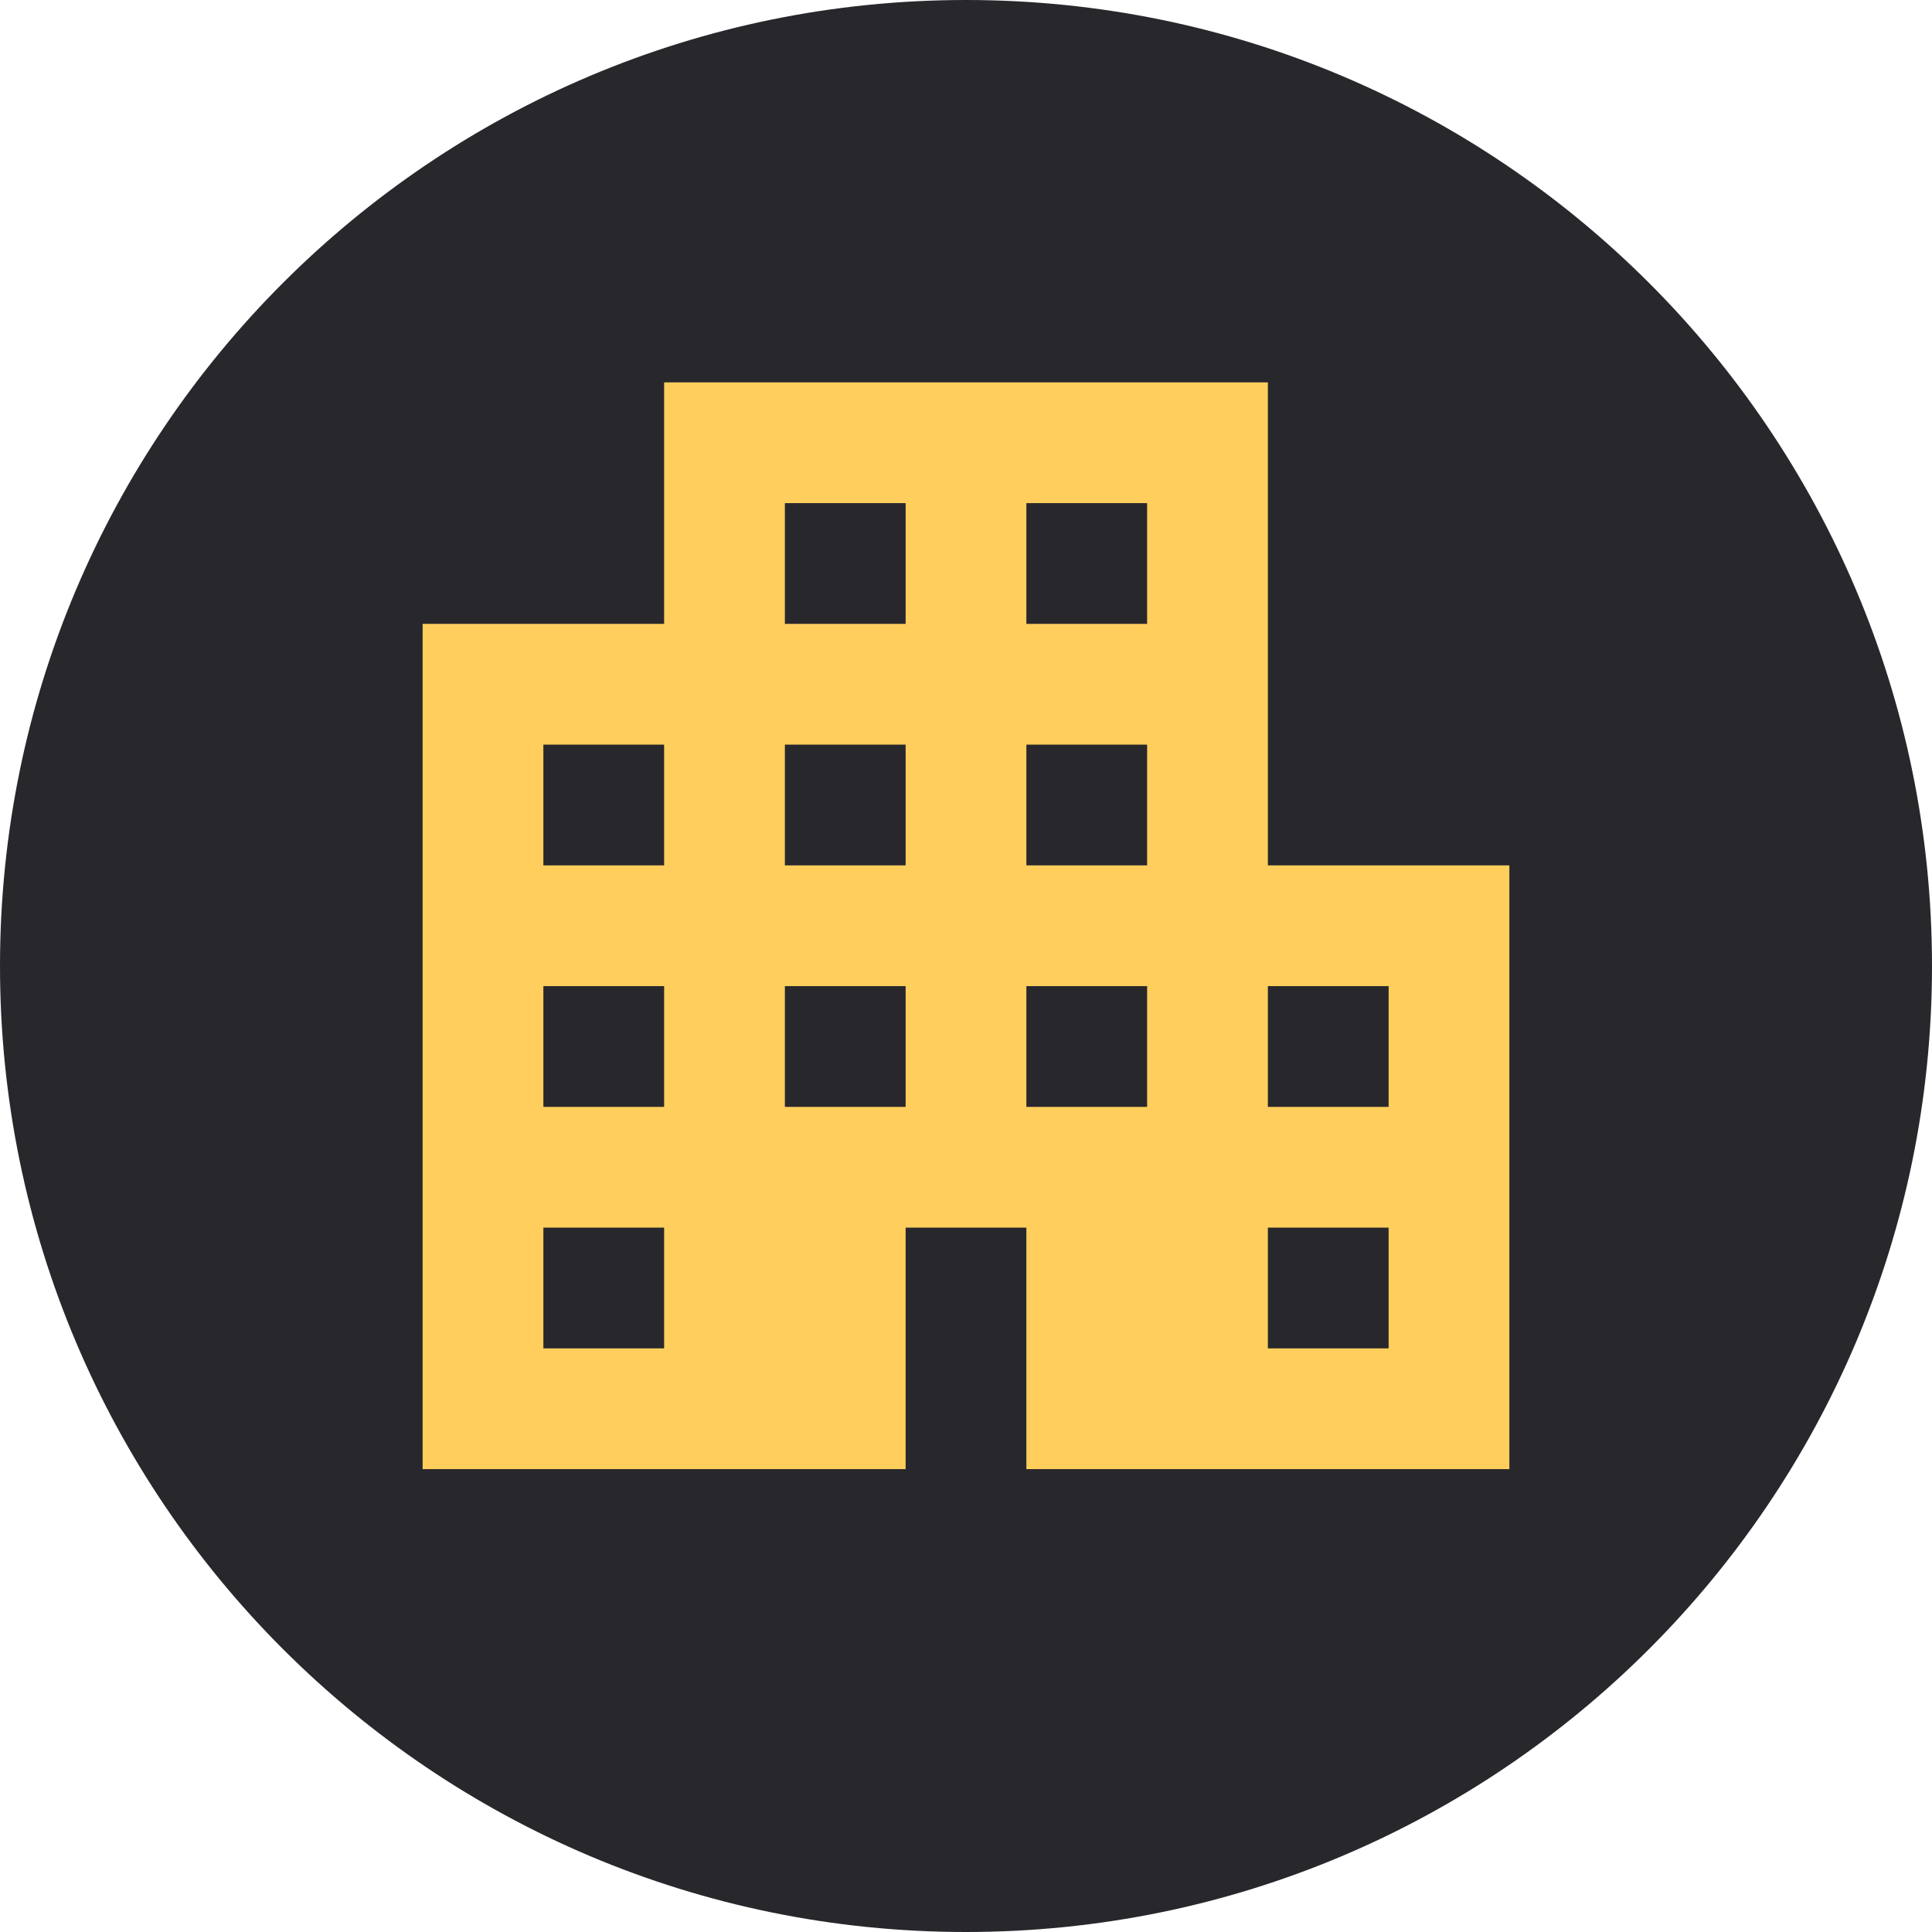
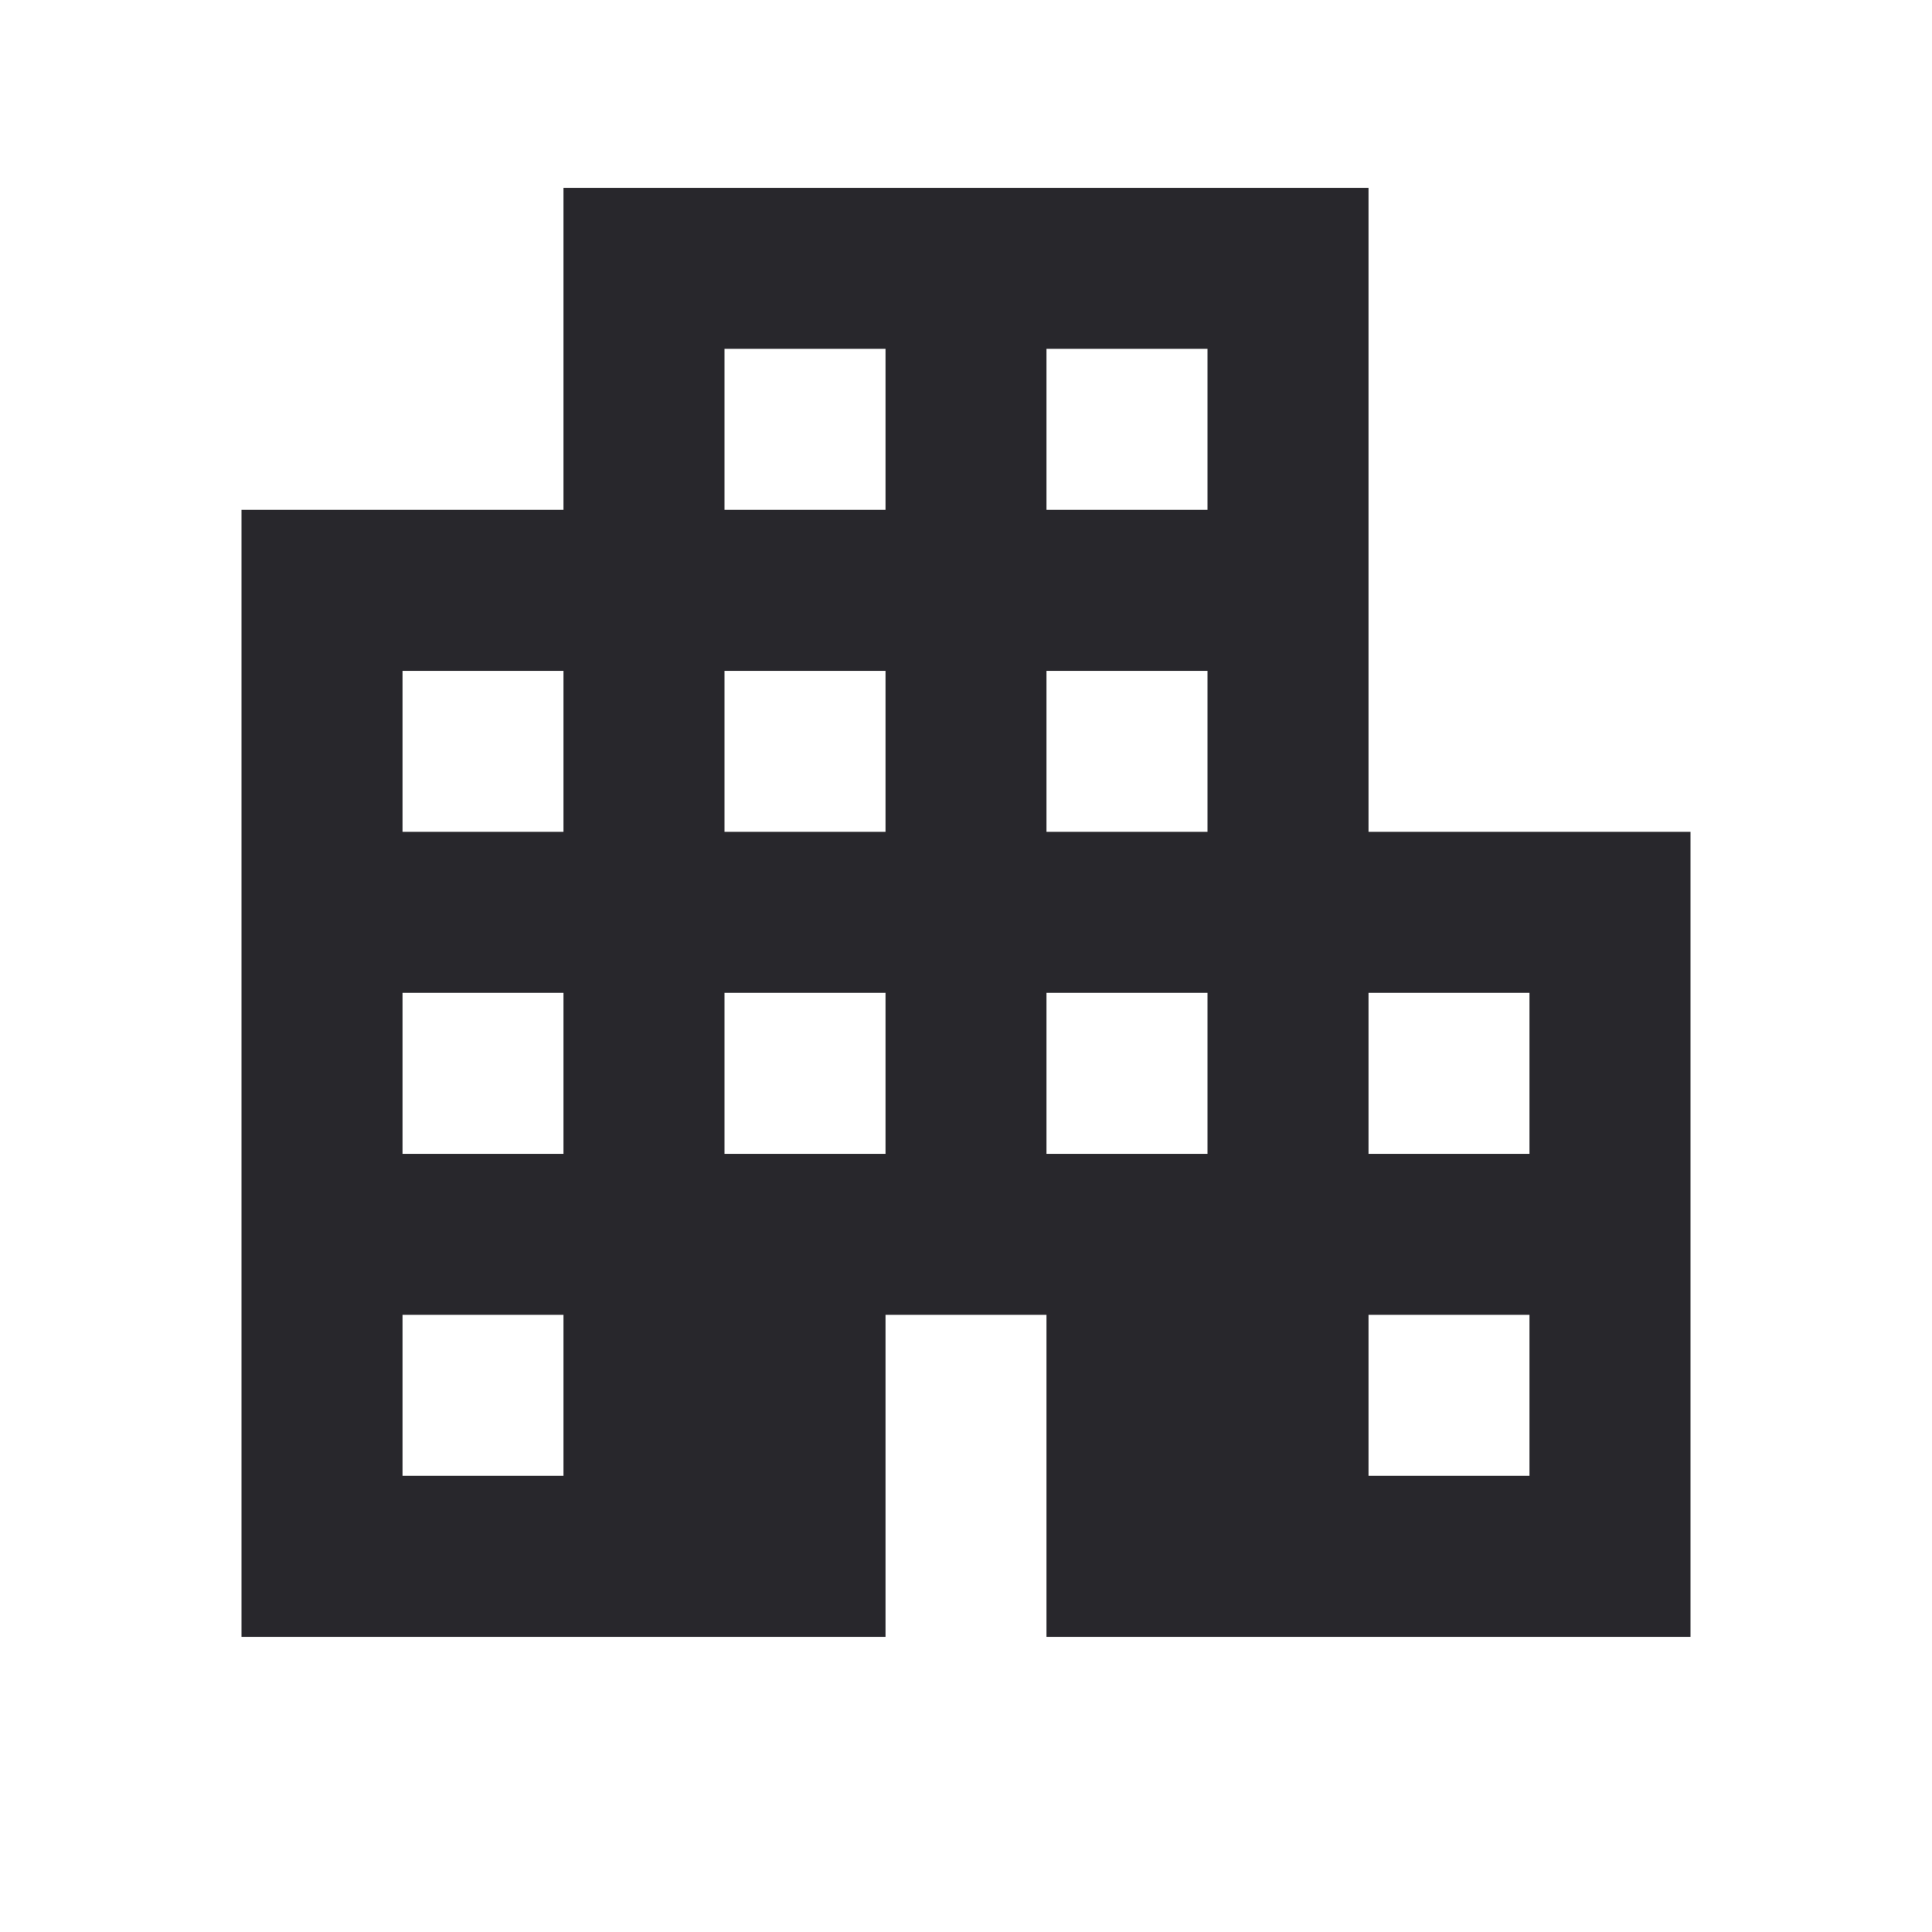
- <svg xmlns="http://www.w3.org/2000/svg" width="24" height="24" viewBox="0 0 24 24" fill="none">
-   <rect width="24" height="24" rx="12" fill="#28272C" />
-   <path d="M5.25 18.25V7.75H8.25V4.75H15.75V10.75H18.75V18.25H12.75V15.25H11.25V18.25H5.25ZM6.75 16.75H8.25V15.25H6.75V16.75ZM6.75 13.75H8.25V12.25H6.75V13.75ZM6.75 10.75H8.25V9.25H6.75V10.75ZM9.75 13.75H11.25V12.25H9.75V13.75ZM9.75 10.75H11.25V9.25H9.75V10.75ZM9.75 7.75H11.25V6.25H9.75V7.75ZM12.75 13.75H14.25V12.25H12.75V13.75ZM12.75 10.75H14.25V9.25H12.75V10.75ZM12.75 7.75H14.25V6.25H12.75V7.75ZM15.75 16.75H17.25V15.25H15.75V16.75ZM15.75 13.75H17.25V12.25H15.75V13.75Z" fill="#FFCE5D" />
+ <svg xmlns="http://www.w3.org/2000/svg" width="18" height="18" viewBox="0 0 18 18" fill="none">
+   <path d="M2.25 15.25V4.75H5.25V1.75H12.75V7.75H15.75V15.25H9.75V12.25H8.25V15.25H2.25ZM3.75 13.75H5.25V12.25H3.75V13.75ZM3.75 10.75H5.25V9.25H3.75V10.75ZM3.75 7.75H5.25V6.25H3.75V7.75ZM6.75 10.75H8.25V9.25H6.75V10.75ZM6.75 7.75H8.25V6.25H6.75V7.75ZM6.75 4.75H8.25V3.25H6.75V4.75ZM9.75 10.75H11.25V9.25H9.75V10.75ZM9.75 7.75H11.25V6.25H9.75V7.75ZM9.75 4.75H11.25V3.25H9.75V4.75ZM12.75 13.75H14.25V12.25H12.75V13.75ZM12.75 10.75H14.25V9.25H12.75V10.75Z" fill="#28272C" />
</svg>
